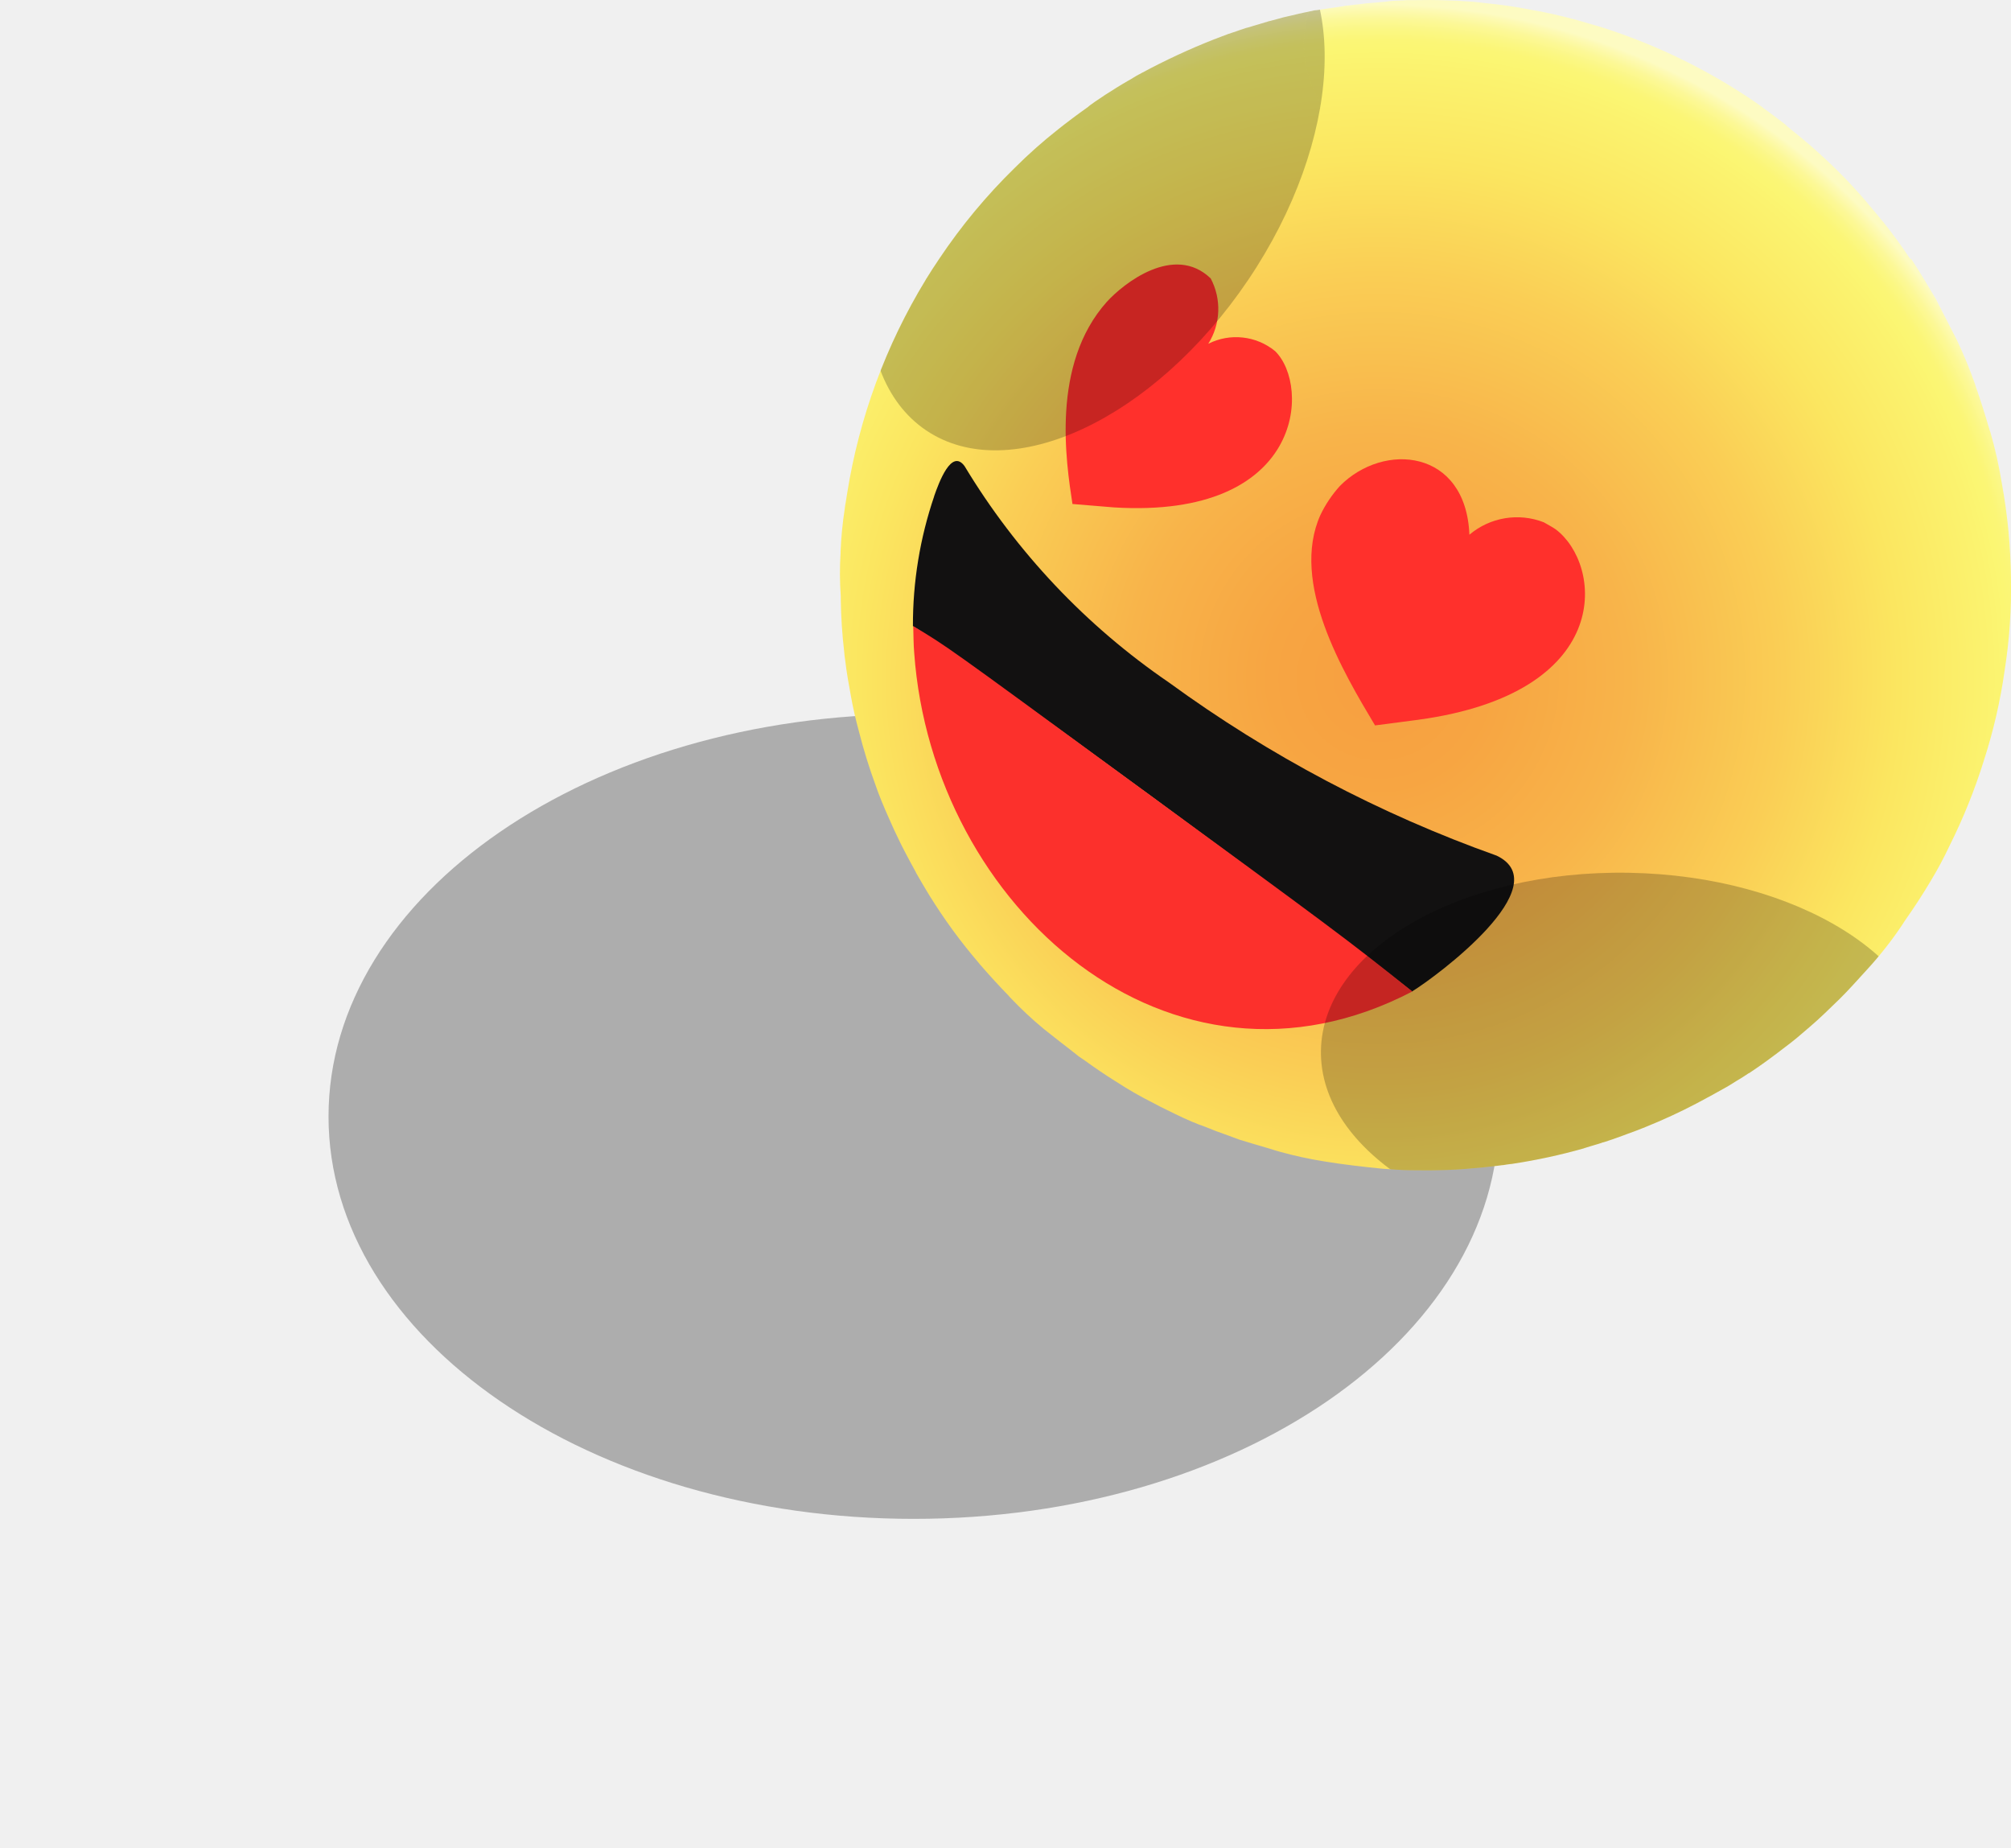
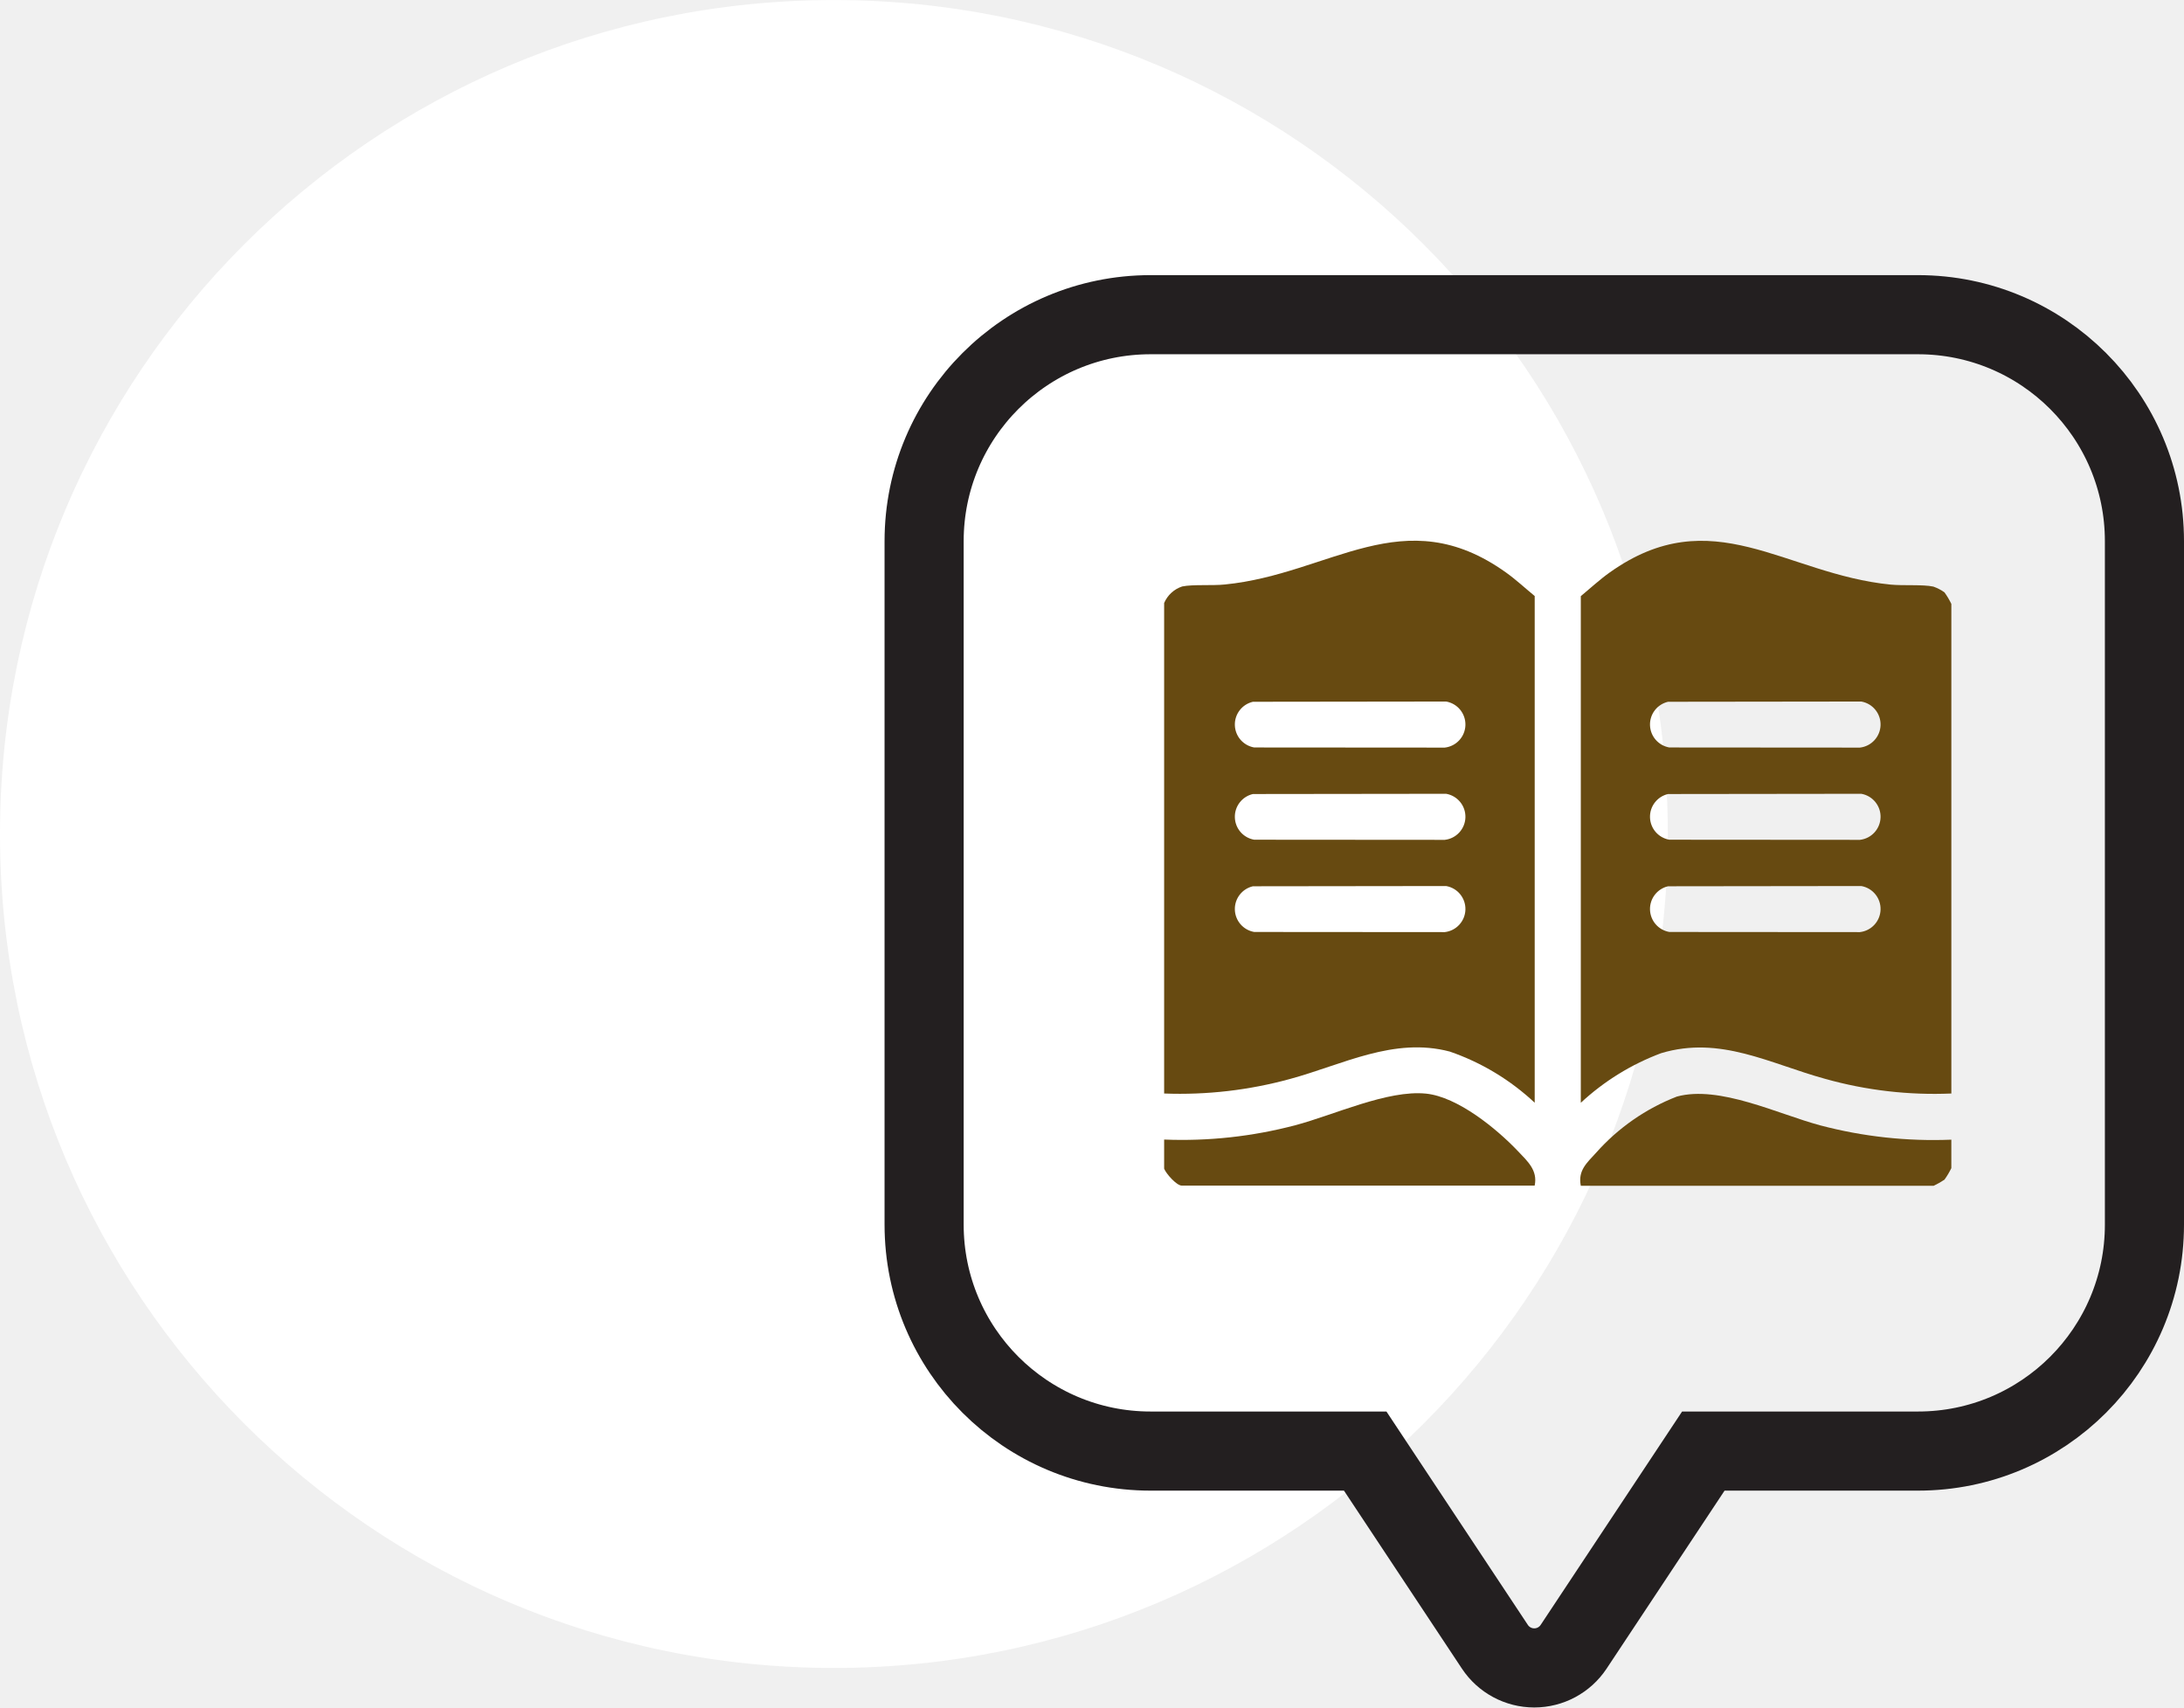
- <svg xmlns="http://www.w3.org/2000/svg" xmlns:xlink="http://www.w3.org/1999/xlink" width="82.478" height="75.758" viewBox="0 0 82.478 75.758">
+ <svg xmlns="http://www.w3.org/2000/svg" width="110.425" height="86.324" viewBox="0 0 110.425 86.324">
  <defs>
-     <radialGradient id="radial-gradient" cx="0.471" cy="0.58" r="0.575" gradientTransform="matrix(-0.999, -0.004, -0.004, 1, 0.933, 0.001)" gradientUnits="objectBoundingBox">
-       <stop offset="0" stop-color="#f79f40" />
-       <stop offset="0.163" stop-color="#f7a542" />
-       <stop offset="0.371" stop-color="#f8b44a" />
-       <stop offset="0.601" stop-color="#face55" />
-       <stop offset="0.771" stop-color="#fbe660" />
-       <stop offset="0.91" stop-color="#fbf36f" />
-       <stop offset="0.932" stop-color="#fbf672" />
-       <stop offset="0.947" stop-color="#fbf676" />
-       <stop offset="0.962" stop-color="#fbf783" />
-       <stop offset="0.978" stop-color="#fcf897" />
-       <stop offset="0.994" stop-color="#fdfab4" />
-       <stop offset="1" stop-color="#fdfbc2" />
-     </radialGradient>
    <clipPath id="clip-path">
-       <path id="Trazado_116496" data-name="Trazado 116496" d="M52.65,29.84v-.06c0-.11-.03-.77-.15-1.75-.01-.09-.02-.17-.03-.26-.02-.12-.04-.25-.06-.38a23.894,23.894,0,0,0-3.15-8.77c0-.01-.01-.01-.01-.02-.17-.29-.35-.57-.54-.85h0a23.353,23.353,0,0,0-3.06-3.74,20.449,20.449,0,0,0-1.77-1.6c-.39-.32-.78-.62-1.19-.91a.265.265,0,0,1-.06-.05l-.05-.04-.21-.15c-.26-.18-.55-.37-.86-.57h0c-.01-.01-.02-.01-.03-.02-.15-.09-.3-.19-.47-.28-.07-.04-.15-.09-.22-.13s-.12-.07-.19-.11a1.092,1.092,0,0,0-.15-.08,25.413,25.413,0,0,0-2.93-1.4c-.26-.11-.47-.18-.58-.23l-.18-.07-.18-.07c-.01,0-.02-.01-.03-.01l-.04-.01-.3-.1-.04-.01c-.01,0-.03-.01-.04-.01l-.2-.07a2.759,2.759,0,0,0-.27-.08l-.23-.07c-.04-.01-.09-.03-.13-.04-.01,0-.03-.01-.04-.01s-.03-.01-.05-.01a.636.636,0,0,1-.07-.02l-.26-.07-.22-.06c-.07-.02-.14-.03-.21-.05h-.01l-.13-.03-.25-.06-.18-.04a2.049,2.049,0,0,0-.24-.05c-.01,0-.03-.01-.04-.01-.06-.01-.12-.03-.18-.04l-.11-.02-.13-.03h-.02l-.04-.01c-.02,0-.05-.01-.07-.01a1.766,1.766,0,0,1-.2-.04.6.6,0,0,0-.12-.02h0a2.068,2.068,0,0,1-.22-.04l-.19-.03c-.03-.01-.07-.01-.11-.02a.985.985,0,0,0-.17-.02,1,1,0,0,0-.16-.02l-.27-.03-.25-.03c-.03,0-.05-.01-.08-.01h-.02a1.641,1.641,0,0,0-.23-.02l-.34-.03c-.08-.01-.16-.01-.23-.02-.09-.01-.17-.01-.26-.02s-.18-.01-.27-.02A.97.97,0,0,1,29.76,7h-.37c-.48-.01-.96-.01-1.45,0-.11,0-.21,0-.31.01s-.22.01-.32.02c-.07,0-.13.01-.19.01-.16.01-.31.02-.46.04-.05,0-.11.01-.16.01-.22.02-.43.04-.64.07-.1.01-.2.02-.3.04h-.01c-.02,0-.04.01-.06.01q-.24.03-.45.06c-.11.02-.23.04-.34.05-.26.04-.47.08-.61.11-.7.14-1.38.3-2.06.5-.41.11-.77.22-1.21.38a24.021,24.021,0,0,0-5.31,2.61h0c-.17.11-.33.22-.49.33a.265.265,0,0,0-.06.05c-.28.2-.56.4-.84.61a.423.423,0,0,1-.07.05l-.02.02-.02.02c-.01.01-.02.02-.03.02s-.02.01-.03.02c-.08.06-.15.12-.23.18-.15.12-.3.24-.44.36-.08.07-.16.13-.24.2-.16.14-.32.27-.46.4l-.02.02-.02.02c-.03.03-.07.06-.1.09-.75.69-1.21,1.19-1.24,1.22-.23.25-.46.51-.69.77-.16.19-.33.38-.5.59-.01.01-.02.03-.04.04l-.03.03c-.34.42-.69.89-1.08,1.46l-.01.01-.01.01c-.01.01-.01.02-.02.02-.18.26-.36.55-.54.86-.16.26-.32.52-.46.75l-.46.88c-.15.29-.29.56-.42.82a16.758,16.758,0,0,0-.76,1.82h0v.01c-.22.6-.42,1.23-.6,1.84l-.01.02a.037.037,0,0,1-.01.03,17.968,17.968,0,0,0-.5,2.13,23.506,23.506,0,0,0-.17,7.66,22.794,22.794,0,0,0,.82,3.68,23.944,23.944,0,0,0,1.38,3.51,15.311,15.311,0,0,0,.75,1.42c.32.56.68,1.11,1.06,1.66.04.07.09.13.13.2a16,16,0,0,0,1.39,1.8c.34.37.78.88,1.14,1.24s.83.82,1.22,1.15h0c.42.37.6.53.99.83q.72.585,1.47,1.08h.01c.16.11.32.22.49.32.19.12.38.24.55.34.09.05.22.13.36.21a.573.573,0,0,1,.07.04c.15.09.33.18.52.29.04.02.09.05.13.07a22.789,22.789,0,0,0,2.12,1c.18.07.42.17.7.28l.24.09.42.15.3.1.11.03c.01,0,.01,0,.02.01l.16.05a2.759,2.759,0,0,0,.27.08l.26.08c.01,0,.02,0,.02.01a22.1,22.1,0,0,0,2.96.66l.09.01c.08.01.17.03.27.04h.03l.23.03.53.06c.24.03.56.05.79.07s.49.03.74.04h.02c.13.01.25.01.37.01.33.01.77,0,1.1.01s.79-.03,1.13-.05c.72-.06,1.68-.17,2.39-.28a18.747,18.747,0,0,0,1.84-.38c.14-.04.28-.08.43-.12.43-.12.87-.25,1.24-.36l.43-.16c.35-.12.69-.25,1.03-.38l.17-.06c.4-.15.89-.38,1.32-.59.19-.09.37-.18.55-.28a15.71,15.71,0,0,0,1.56-.88c.02-.01.03-.02.05-.03.41-.26.82-.52,1.22-.81.09-.06.18-.12.26-.17l.44-.34c.12-.09.23-.18.35-.27l.66-.52a14.289,14.289,0,0,0,1.37-1.26l.03-.03.07-.07c.35-.35.74-.77,1.2-1.29a.138.138,0,0,0,.03-.04h0a20.958,20.958,0,0,0,2.02-2.71c.01-.01.01-.02.02-.03.19-.3.38-.61.57-.95v-.01h0c.08-.14.16-.29.24-.44.11-.2.22-.41.31-.59l.09-.18c.16-.32.31-.65.47-.99.21-.47.41-.94.56-1.36h0c.26-.7.5-1.44.71-2.23.13-.48.25-.96.33-1.41.1-.48.18-.98.25-1.5.02-.12.03-.23.05-.34.08-.69.14-1.41.16-2.14v-.13C52.68,31.04,52.68,30.45,52.65,29.84Z" transform="translate(-4.654 -6.992)" />
-     </clipPath>
-     <linearGradient id="linear-gradient" x1="-0.166" y1="-323.933" x2="-1.166" y2="-323.933" gradientUnits="objectBoundingBox">
-       <stop offset="0" stop-color="#19b79c" />
-       <stop offset="0.405" stop-color="#1dbb9e" />
-       <stop offset="0.825" stop-color="#2ac8a3" />
-       <stop offset="0.997" stop-color="#31cfa6" />
-     </linearGradient>
-     <linearGradient id="linear-gradient-2" x1="-2.106" y1="-363.238" x2="-3.08" y2="-363.238" xlink:href="#linear-gradient" />
-     <clipPath id="clip-path-2">
-       <path id="Trazado_116504" data-name="Trazado 116504" d="M4.652,29.65v-.06a15.757,15.757,0,0,1,.17-1.74,2.335,2.335,0,0,1,.04-.26c.02-.12.04-.25.06-.38a24.088,24.088,0,0,1,3.22-8.75c0-.01.01-.01.01-.02.18-.29.36-.57.55-.85h0a23.39,23.39,0,0,1,3.09-3.72,20.134,20.134,0,0,1,1.78-1.58q.585-.465,1.2-.9a.265.265,0,0,0,.06-.05l.05-.04.21-.15c.26-.18.55-.37.86-.56h0c.01-.01.02-.01.03-.02.15-.09.31-.19.47-.28a2.53,2.53,0,0,0,.22-.13c.06-.04.12-.07.19-.11.05-.03.1-.05.15-.08a27.308,27.308,0,0,1,2.95-1.37c.26-.1.47-.18.58-.22l.18-.06.18-.06c.01,0,.02-.01.03-.01l.05-.02.3-.1.04-.01c.01,0,.03-.01.04-.01l.2-.06c.08-.02.19-.06.27-.08l.23-.07a.647.647,0,0,0,.13-.04c.01,0,.03-.01.04-.01s.03-.01.05-.01a.637.637,0,0,0,.07-.02l.26-.07.22-.06c.07-.02.14-.03.21-.05h.01l.13-.03c.08-.02.18-.04.25-.06l.18-.04c.08-.02.16-.03.24-.05.01,0,.03-.01.04-.01a1.163,1.163,0,0,0,.18-.04l.11-.01.13-.02h.02l.04-.01c.02,0,.05-.01.07-.01l.2-.03c.04-.01.09-.01.13-.02h0l.22-.03.19-.03a.516.516,0,0,0,.11-.02.985.985,0,0,1,.17-.02c.06-.01.11-.01.16-.02l.27-.03.25-.03c.03,0,.05-.01.08-.01h.02c.07-.01.15-.01.23-.02l.34-.03c.08-.01.16-.01.23-.02a1.569,1.569,0,0,1,.24-.03,2.437,2.437,0,0,1,.27-.01.86.86,0,0,1,.16-.01l.15-.01h.24c.49-.01.97-.01,1.45.01.11,0,.21.01.31.01s.22.01.32.02c.07,0,.13.01.19.01.16.01.31.02.46.04.05.01.11.01.16.02.22.02.43.05.64.07.1.01.2.03.3.04h.01c.02,0,.04.01.06.01.16.02.31.05.45.07l.34.06c.26.05.47.09.6.11.69.14,1.38.31,2.06.52.41.11.76.23,1.21.39a24.178,24.178,0,0,1,5.28,2.65h0c.16.11.33.22.49.34a.265.265,0,0,1,.06.05c.28.2.56.41.83.62a.424.424,0,0,0,.07.05l.02.02.02.02.03.03c.01.01.02.01.02.02.08.06.15.12.22.18.15.12.3.24.44.36.08.07.16.14.24.2.16.14.31.28.46.41l.02.02.02.02c.03.03.07.06.1.09.75.69,1.2,1.2,1.23,1.23.23.25.46.51.68.78.16.19.32.38.49.59.01.01.02.03.04.04l.02.03c.33.42.69.89,1.07,1.47l.04.01.01.01c.01.01.01.02.02.02.17.26.36.56.54.86.16.26.31.53.45.75l.45.88c.15.29.29.56.42.82a18.431,18.431,0,0,1,.75,1.83h0v.01c.21.6.41,1.23.59,1.85l.01.02a.037.037,0,0,0,.01.03,17.59,17.59,0,0,1,.48,2.14,22.71,22.71,0,0,1,.37,3.87,21.465,21.465,0,0,1-.26,3.8,21.96,21.96,0,0,1-.85,3.68,23.286,23.286,0,0,1-1.41,3.5,15.244,15.244,0,0,1-.76,1.42c-.33.56-.69,1.11-1.07,1.65-.04.07-.09.13-.13.2a15.2,15.2,0,0,1-1.41,1.79c-.34.37-.79.88-1.15,1.23s-.84.82-1.22,1.14h0c-.43.37-.6.52-1,.82-.49.38-.98.74-1.48,1.07H41.9c-.16.11-.32.21-.49.31-.19.12-.38.24-.55.33-.09.05-.22.12-.36.2a.574.574,0,0,0-.07.04c-.15.08-.33.18-.52.28-.04.02-.09.05-.13.07a23.108,23.108,0,0,1-2.12.98c-.18.07-.42.17-.71.27l-.24.09-.42.15-.3.1-.11.03c-.01,0-.01,0-.02.01l-.16.05c-.08.02-.19.06-.27.08l-.26.08c-.01,0-.02,0-.02.01a23.962,23.962,0,0,1-2.96.64l-.09.01c-.08.01-.17.02-.27.04H31.8l-.23.03-.53.06c-.24.02-.56.05-.79.07s-.49.03-.74.04h-.02c-.13,0-.25.01-.37.01-.33.01-.77,0-1.1,0s-.79-.04-1.13-.06c-.72-.07-1.68-.18-2.39-.3a16.281,16.281,0,0,1-1.84-.4c-.14-.04-.28-.08-.43-.13-.43-.12-.87-.26-1.24-.37l-.43-.16c-.35-.12-.69-.25-1.03-.39l-.17-.06c-.4-.15-.88-.38-1.32-.6-.19-.09-.37-.18-.55-.28a15.612,15.612,0,0,1-1.55-.89.219.219,0,0,0-.05-.03c-.41-.26-.81-.53-1.21-.82-.09-.06-.17-.12-.25-.17L14,49.97c-.12-.09-.23-.18-.35-.27l-.66-.52a15.233,15.233,0,0,1-1.36-1.27l-.03-.03-.06-.07c-.34-.35-.74-.78-1.19-1.3a.138.138,0,0,1-.03-.04h0a21.889,21.889,0,0,1-2-2.73c-.01-.01-.01-.02-.02-.03-.18-.3-.37-.61-.56-.95v-.01h0c-.08-.14-.16-.29-.24-.44-.11-.21-.22-.41-.31-.59l-.09-.18c-.16-.32-.31-.65-.46-.99-.21-.47-.41-.95-.55-1.36h0a22.441,22.441,0,0,1-.69-2.23c-.13-.48-.24-.96-.32-1.41-.09-.49-.18-.98-.24-1.5-.02-.12-.03-.23-.04-.34a21.166,21.166,0,0,1-.14-2.14v-.13A13.347,13.347,0,0,1,4.652,29.65Z" transform="translate(-4.627 -6.983)" fill="url(#radial-gradient)" />
+       <rect id="Rectángulo_454822" data-name="Rectángulo 454822" width="39.802" height="32.608" fill="#674a11" />
    </clipPath>
  </defs>
-   <g id="Grupo_157926" data-name="Grupo 157926" transform="translate(13.474)">
-     <ellipse id="Elipse_4737" data-name="Elipse 4737" cx="24" cy="16.5" rx="24" ry="16.5" transform="translate(0 29.284)" fill="#0b0b0b" opacity="0.292" style="mix-blend-mode: multiply;isolation: isolate" />
-     <path id="Trazado_116493" data-name="Trazado 116493" d="M4.652,29.65v-.06a15.757,15.757,0,0,1,.17-1.74,2.335,2.335,0,0,1,.04-.26c.02-.12.04-.25.06-.38a24.088,24.088,0,0,1,3.22-8.75c0-.01.01-.01.01-.02.18-.29.36-.57.55-.85h0a23.39,23.39,0,0,1,3.09-3.72,20.134,20.134,0,0,1,1.78-1.58q.585-.465,1.2-.9a.265.265,0,0,0,.06-.05l.05-.04.21-.15c.26-.18.55-.37.86-.56h0c.01-.01.02-.01.03-.02.15-.09.31-.19.47-.28a2.53,2.53,0,0,0,.22-.13c.06-.04.12-.07.19-.11.05-.03.1-.05.15-.08a27.308,27.308,0,0,1,2.95-1.37c.26-.1.47-.18.58-.22l.18-.06.18-.06c.01,0,.02-.01.03-.01l.05-.02.3-.1.04-.01c.01,0,.03-.01.04-.01l.2-.06c.08-.02.19-.06.27-.08l.23-.07a.647.647,0,0,0,.13-.04c.01,0,.03-.01.04-.01s.03-.01.05-.01a.637.637,0,0,0,.07-.02l.26-.07.22-.06c.07-.02.14-.03.21-.05h.01l.13-.03c.08-.02.18-.04.25-.06l.18-.04c.08-.02.16-.03.24-.05.01,0,.03-.01.04-.01a1.163,1.163,0,0,0,.18-.04l.11-.01.13-.02h.02l.04-.01c.02,0,.05-.01.07-.01l.2-.03c.04-.01.09-.01.13-.02h0l.22-.03.19-.03a.516.516,0,0,0,.11-.02.985.985,0,0,1,.17-.02c.06-.01.11-.01.16-.02l.27-.03.25-.03c.03,0,.05-.01.08-.01h.02c.07-.01.15-.01.23-.02l.34-.03c.08-.01.16-.01.23-.02a1.569,1.569,0,0,1,.24-.03,2.437,2.437,0,0,1,.27-.01.86.86,0,0,1,.16-.01l.15-.01h.24c.49-.01.97-.01,1.45.01.11,0,.21.01.31.01s.22.01.32.02c.07,0,.13.01.19.01.16.01.31.02.46.04.05.01.11.01.16.02.22.02.43.05.64.07.1.01.2.03.3.04h.01c.02,0,.04.01.06.01.16.02.31.05.45.07l.34.06c.26.05.47.09.6.11.69.14,1.38.31,2.06.52.41.11.76.23,1.21.39a24.178,24.178,0,0,1,5.28,2.65h0c.16.11.33.22.49.34a.265.265,0,0,1,.06.05c.28.2.56.41.83.62a.424.424,0,0,0,.07.05l.02.02.02.02.03.03c.01.01.02.01.02.02.08.06.15.12.22.18.15.12.3.24.44.36.08.07.16.14.24.2.16.14.31.28.46.41l.02.02.02.02c.03.03.07.06.1.09.75.69,1.2,1.2,1.23,1.23.23.25.46.51.68.78.16.19.32.38.49.59.01.01.02.03.04.04l.02.03c.33.42.69.89,1.07,1.47l.04.01.01.01c.01.01.01.02.02.02.17.26.36.56.54.86.16.26.31.53.45.75l.45.88c.15.29.29.56.42.82a18.431,18.431,0,0,1,.75,1.83h0v.01c.21.6.41,1.23.59,1.85l.01.02a.037.037,0,0,0,.01.03,17.59,17.59,0,0,1,.48,2.14,22.71,22.71,0,0,1,.37,3.87,21.465,21.465,0,0,1-.26,3.8,21.96,21.96,0,0,1-.85,3.68,23.286,23.286,0,0,1-1.41,3.5,15.244,15.244,0,0,1-.76,1.42c-.33.56-.69,1.11-1.07,1.65-.04.07-.09.13-.13.2a15.2,15.2,0,0,1-1.41,1.79c-.34.37-.79.88-1.15,1.23s-.84.82-1.22,1.14h0c-.43.37-.6.52-1,.82-.49.38-.98.74-1.48,1.07H41.9c-.16.11-.32.21-.49.31-.19.12-.38.24-.55.33-.09.05-.22.12-.36.2a.574.574,0,0,0-.07.04c-.15.08-.33.18-.52.28-.04.02-.09.05-.13.07a23.108,23.108,0,0,1-2.12.98c-.18.07-.42.17-.71.27l-.24.09-.42.15-.3.1-.11.03c-.01,0-.01,0-.02.01l-.16.05c-.08.02-.19.06-.27.08l-.26.08c-.01,0-.02,0-.02.01a23.962,23.962,0,0,1-2.96.64l-.09.01c-.08.01-.17.02-.27.04H31.8l-.23.03-.53.06c-.24.02-.56.05-.79.07s-.49.03-.74.04h-.02c-.13,0-.25.01-.37.01-.33.01-.77,0-1.1,0s-.79-.04-1.13-.06c-.72-.07-1.68-.18-2.39-.3a16.281,16.281,0,0,1-1.84-.4c-.14-.04-.28-.08-.43-.13-.43-.12-.87-.26-1.24-.37l-.43-.16c-.35-.12-.69-.25-1.03-.39l-.17-.06c-.4-.15-.88-.38-1.32-.6-.19-.09-.37-.18-.55-.28a15.612,15.612,0,0,1-1.55-.89.219.219,0,0,0-.05-.03c-.41-.26-.81-.53-1.21-.82-.09-.06-.17-.12-.25-.17L14,49.97c-.12-.09-.23-.18-.35-.27l-.66-.52a15.233,15.233,0,0,1-1.36-1.27l-.03-.03-.06-.07c-.34-.35-.74-.78-1.19-1.3a.138.138,0,0,1-.03-.04h0a21.889,21.889,0,0,1-2-2.73c-.01-.01-.01-.02-.02-.03-.18-.3-.37-.61-.56-.95v-.01h0c-.08-.14-.16-.29-.24-.44-.11-.21-.22-.41-.31-.59l-.09-.18c-.16-.32-.31-.65-.46-.99-.21-.47-.41-.95-.55-1.36h0a22.441,22.441,0,0,1-.69-2.23c-.13-.48-.24-.96-.32-1.41-.09-.49-.18-.98-.24-1.5-.02-.12-.03-.23-.04-.34a21.166,21.166,0,0,1-.14-2.14v-.13A13.347,13.347,0,0,1,4.652,29.65Z" transform="translate(16.349 -6.983)" fill="url(#radial-gradient)" />
-     <g id="Grupo_86225" data-name="Grupo 86225" transform="translate(20.955 0.009)" clip-path="url(#clip-path)">
-       <path id="Trazado_116494" data-name="Trazado 116494" d="M50.67,21.64a4.37,4.37,0,0,1,.18-.46C50.8,21.33,50.74,21.48,50.67,21.64Z" transform="translate(-48.844 -6.992)" fill="url(#linear-gradient)" />
-       <path id="Trazado_116495" data-name="Trazado 116495" d="M4.7,34.92c.03-.14.05-.28.08-.41C4.75,34.65,4.73,34.79,4.7,34.92Z" transform="translate(43.196 -6.992)" fill="url(#linear-gradient-2)" />
-     </g>
-     <path id="Trazado_116497" data-name="Trazado 116497" d="M25.873,27.33A16.375,16.375,0,0,0,25,32.66c2.26,1.39,16.97,12.2,20.47,14.98,1.03-.63,6.02-4.35,3.47-5.57a52.925,52.925,0,0,1-13.44-7.1,28.664,28.664,0,0,1-8.38-8.87c-.54-.75-1.06.69-1.25,1.23" transform="translate(-1.032 -6.983)" fill="#121111" />
-     <path id="Trazado_116499" data-name="Trazado 116499" d="M29.22,33.76c.75,10.43,10.52,19.05,20.43,13.88-2.65-2.12-3.33-2.62-11.66-8.71-7.45-5.46-7.45-5.46-8.81-6.27.01.33.01.77.04,1.1" transform="translate(-5.199 -6.983)" fill="#fc302c" />
-     <g id="Grupo_86231" data-name="Grupo 86231" transform="translate(40.307 18.833)">
-       <path id="Trazado_116501" data-name="Trazado 116501" d="M22.473,28.1c-1.25,2.78.93,6.44,2.24,8.63.65-.09,1.52-.19,2.17-.29,7.67-1.22,7.14-6.32,5.24-7.75-.14-.1-.34-.2-.49-.29a3.024,3.024,0,0,0-3.05.51c-.14-3.51-3.51-3.82-5.31-2a4.969,4.969,0,0,0-.8,1.19" transform="translate(-22.099 -25.816)" fill="#ff302c" />
-     </g>
-     <g id="Grupo_86232" data-name="Grupo 86232" transform="translate(30.232 10.846)">
-       <path id="Trazado_116503" data-name="Trazado 116503" d="M35.806,19.36c-2.3,2.57-1.67,6.58-1.41,8.29.51.04,1.19.1,1.7.14,7.78.48,8.08-4.98,6.61-6.41a2.529,2.529,0,0,0-2.74-.3,2.679,2.679,0,0,0,.1-2.68c-1.5-1.44-3.58.21-4.26.96" transform="translate(-34.117 -17.829)" fill="#ff302c" />
-     </g>
-     <g id="Enmascarar_grupo_59" data-name="Enmascarar grupo 59" transform="translate(20.976 0)" clip-path="url(#clip-path-2)">
-       <g id="Grupo_86233" data-name="Grupo 86233" transform="translate(-2.683 -7.272)" opacity="0.561" style="mix-blend-mode: multiply;isolation: isolate">
-         <g id="Grupo_86230" data-name="Grupo 86230" transform="translate(0)">
-           <ellipse id="Elipse_4734" data-name="Elipse 4734" cx="12.5" cy="7.5" rx="12.5" ry="7.5" transform="translate(21.707 1.557)" fill="#fff" opacity="0.743" />
-           <ellipse id="Elipse_4735" data-name="Elipse 4735" cx="12.5" cy="7.5" rx="12.5" ry="7.5" transform="translate(26.415 8.388) rotate(124)" opacity="0.387" />
-           <ellipse id="Elipse_4736" data-name="Elipse 4736" cx="12.5" cy="7.5" rx="12.5" ry="7.5" transform="matrix(-1, -0.017, 0.017, -1, 47.282, 58.274)" opacity="0.387" />
+   <g id="Grupo_1177529" data-name="Grupo 1177529" transform="translate(-857 -340.983)">
+     <path id="Trazado_997556" data-name="Trazado 997556" d="M42.163,149.4A42.163,42.163,0,1,1,0,191.561,42.162,42.162,0,0,1,42.163,149.4" transform="translate(857 191.585)" fill="#fff" />
+     <g id="Grupo_1177523" data-name="Grupo 1177523">
+       <g id="Grupo_1177522" data-name="Grupo 1177522" transform="translate(922.833 488.109)">
+         <g id="Grupo_1177521" data-name="Grupo 1177521" transform="translate(-6.973 -119.785)" clip-path="url(#clip-path)">
+           <path id="Trazado_997550" data-name="Trazado 997550" d="M0,3.146a1.5,1.5,0,0,1,.912-.837c.541-.112,1.525-.033,2.159-.1,5.348-.528,9.035-4.306,14.212-.607.51.365.969.793,1.453,1.191V28.411a12.012,12.012,0,0,0-4.293-2.587c-2.832-.748-5.417.662-8.068,1.382A21.033,21.033,0,0,1,0,27.944ZM4.487,8.139a1.179,1.179,0,0,0,.065,2.31l9.636.007a1.177,1.177,0,0,0,.071-2.329Zm0,4.664a1.179,1.179,0,0,0,.065,2.31l9.636.007a1.177,1.177,0,0,0,.071-2.329Zm0,4.664a1.179,1.179,0,0,0,.065,2.31l9.636.007a1.177,1.177,0,0,0,.071-2.329Z" transform="translate(0 0)" fill="#674a11" />
+           <path id="Trazado_997551" data-name="Trazado 997551" d="M0,271.3a22.443,22.443,0,0,0,6.624-.722c1.934-.507,4.67-1.8,6.62-1.6,1.6.166,3.559,1.768,4.637,2.9.493.52,1.017.976.853,1.751H.894c-.266,0-.791-.6-.894-.855Z" transform="translate(0 -241.028)" fill="#674a11" />
+           <path id="Trazado_997552" data-name="Trazado 997552" d="M221.589,27.945a20.383,20.383,0,0,1-6.374-.739c-2.794-.764-5.307-2.2-8.3-1.3a12.285,12.285,0,0,0-4.061,2.508V2.8c.484-.4.942-.827,1.452-1.191,5.194-3.7,8.854.078,14.212.607.637.063,1.612-.015,2.159.1a2.212,2.212,0,0,1,.564.292,3.8,3.8,0,0,1,.348.585ZM207.264,8.14a1.179,1.179,0,0,0,.065,2.31l9.636.007a1.177,1.177,0,0,0,.071-2.329Zm0,4.664a1.179,1.179,0,0,0,.065,2.31l9.636.007a1.177,1.177,0,0,0,.071-2.329Zm0,4.664a1.179,1.179,0,0,0,.065,2.31l9.636.007a1.177,1.177,0,0,0,.071-2.329Z" transform="translate(-181.787 -0.001)" fill="#674a11" />
+           <path id="Trazado_997553" data-name="Trazado 997553" d="M221.324,271.561V273a3.783,3.783,0,0,1-.348.585,4.306,4.306,0,0,1-.546.309H202.59c-.154-.772.3-1.153.775-1.673a10.59,10.59,0,0,1,4.081-2.838c2.154-.586,5.125.889,7.254,1.457a22.372,22.372,0,0,0,6.624.722" transform="translate(-181.523 -241.284)" fill="#674a11" />
        </g>
      </g>
+       <path id="Trazado_997554" data-name="Trazado 997554" d="M49.388,177.665v34.553a11.45,11.45,0,0,0,11.45,11.45H71.69l6.557,9.894a2.388,2.388,0,0,0,3.981,0l6.558-9.894H99.639a11.45,11.45,0,0,0,11.45-11.45V177.665a11.45,11.45,0,0,0-11.45-11.45h-38.8A11.45,11.45,0,0,0,49.388,177.665Z" transform="translate(854.336 190.678)" fill="none" stroke="#231f20" stroke-miterlimit="10" stroke-width="4" />
    </g>
  </g>
</svg>
